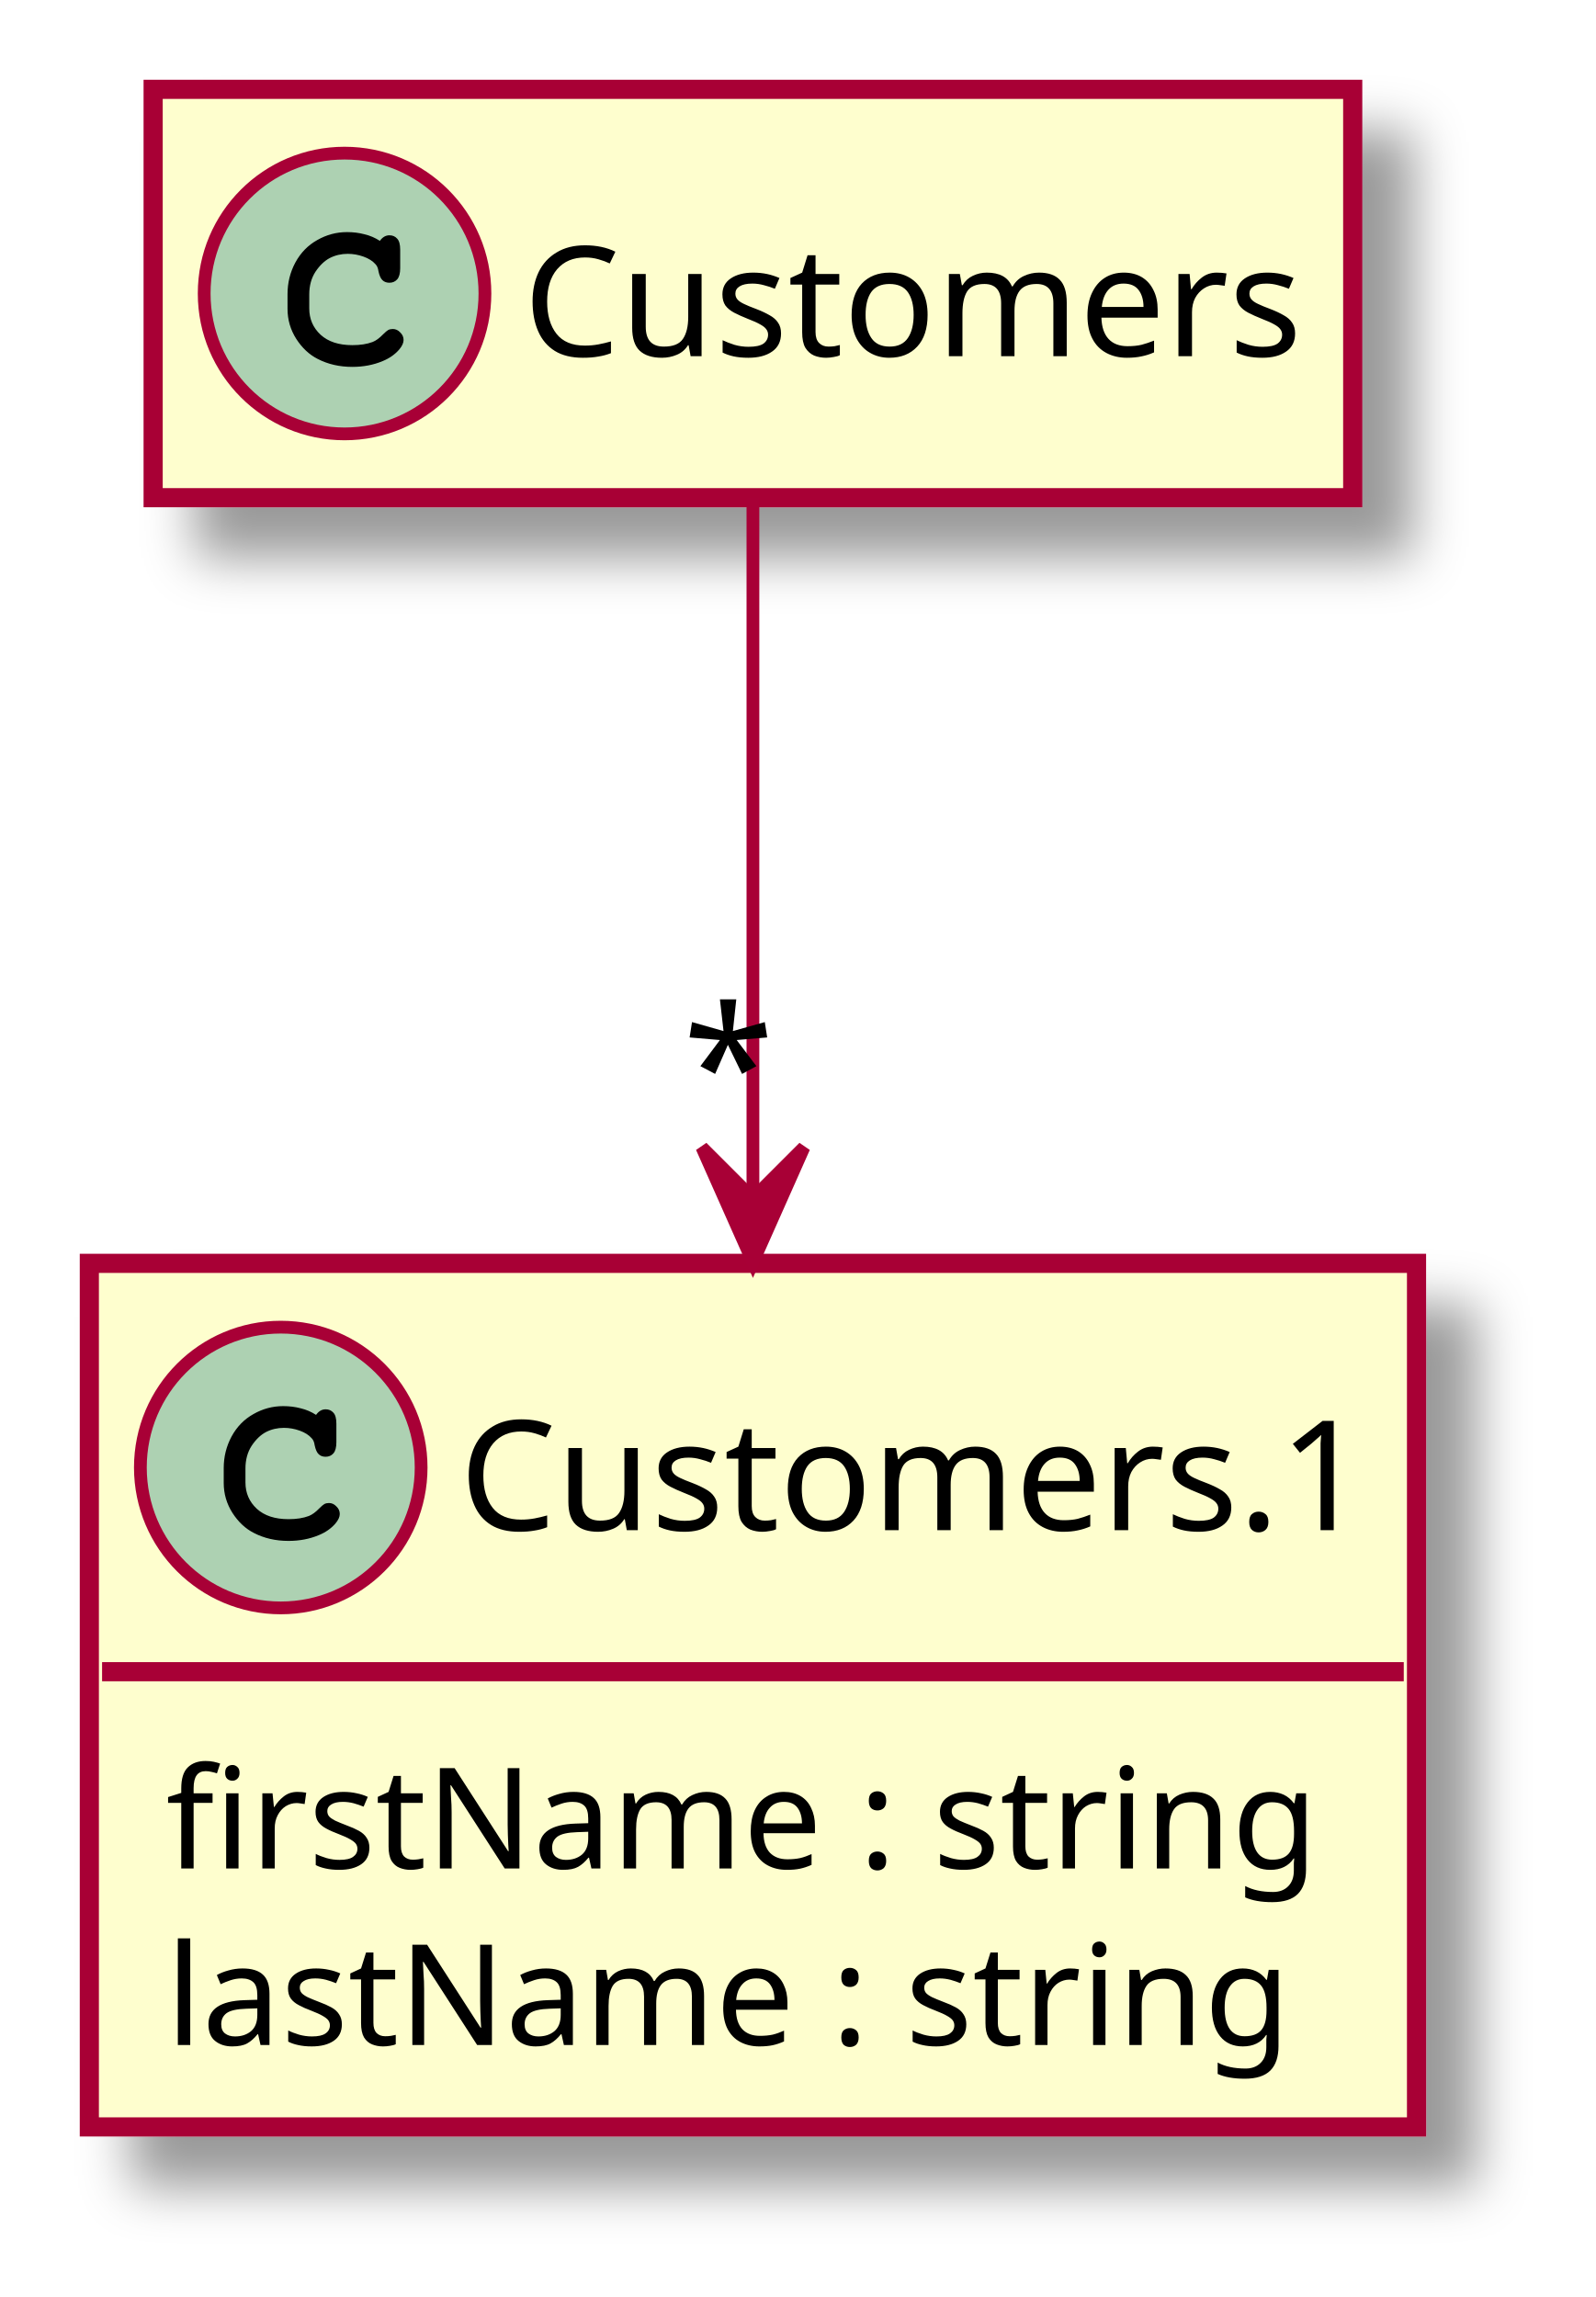
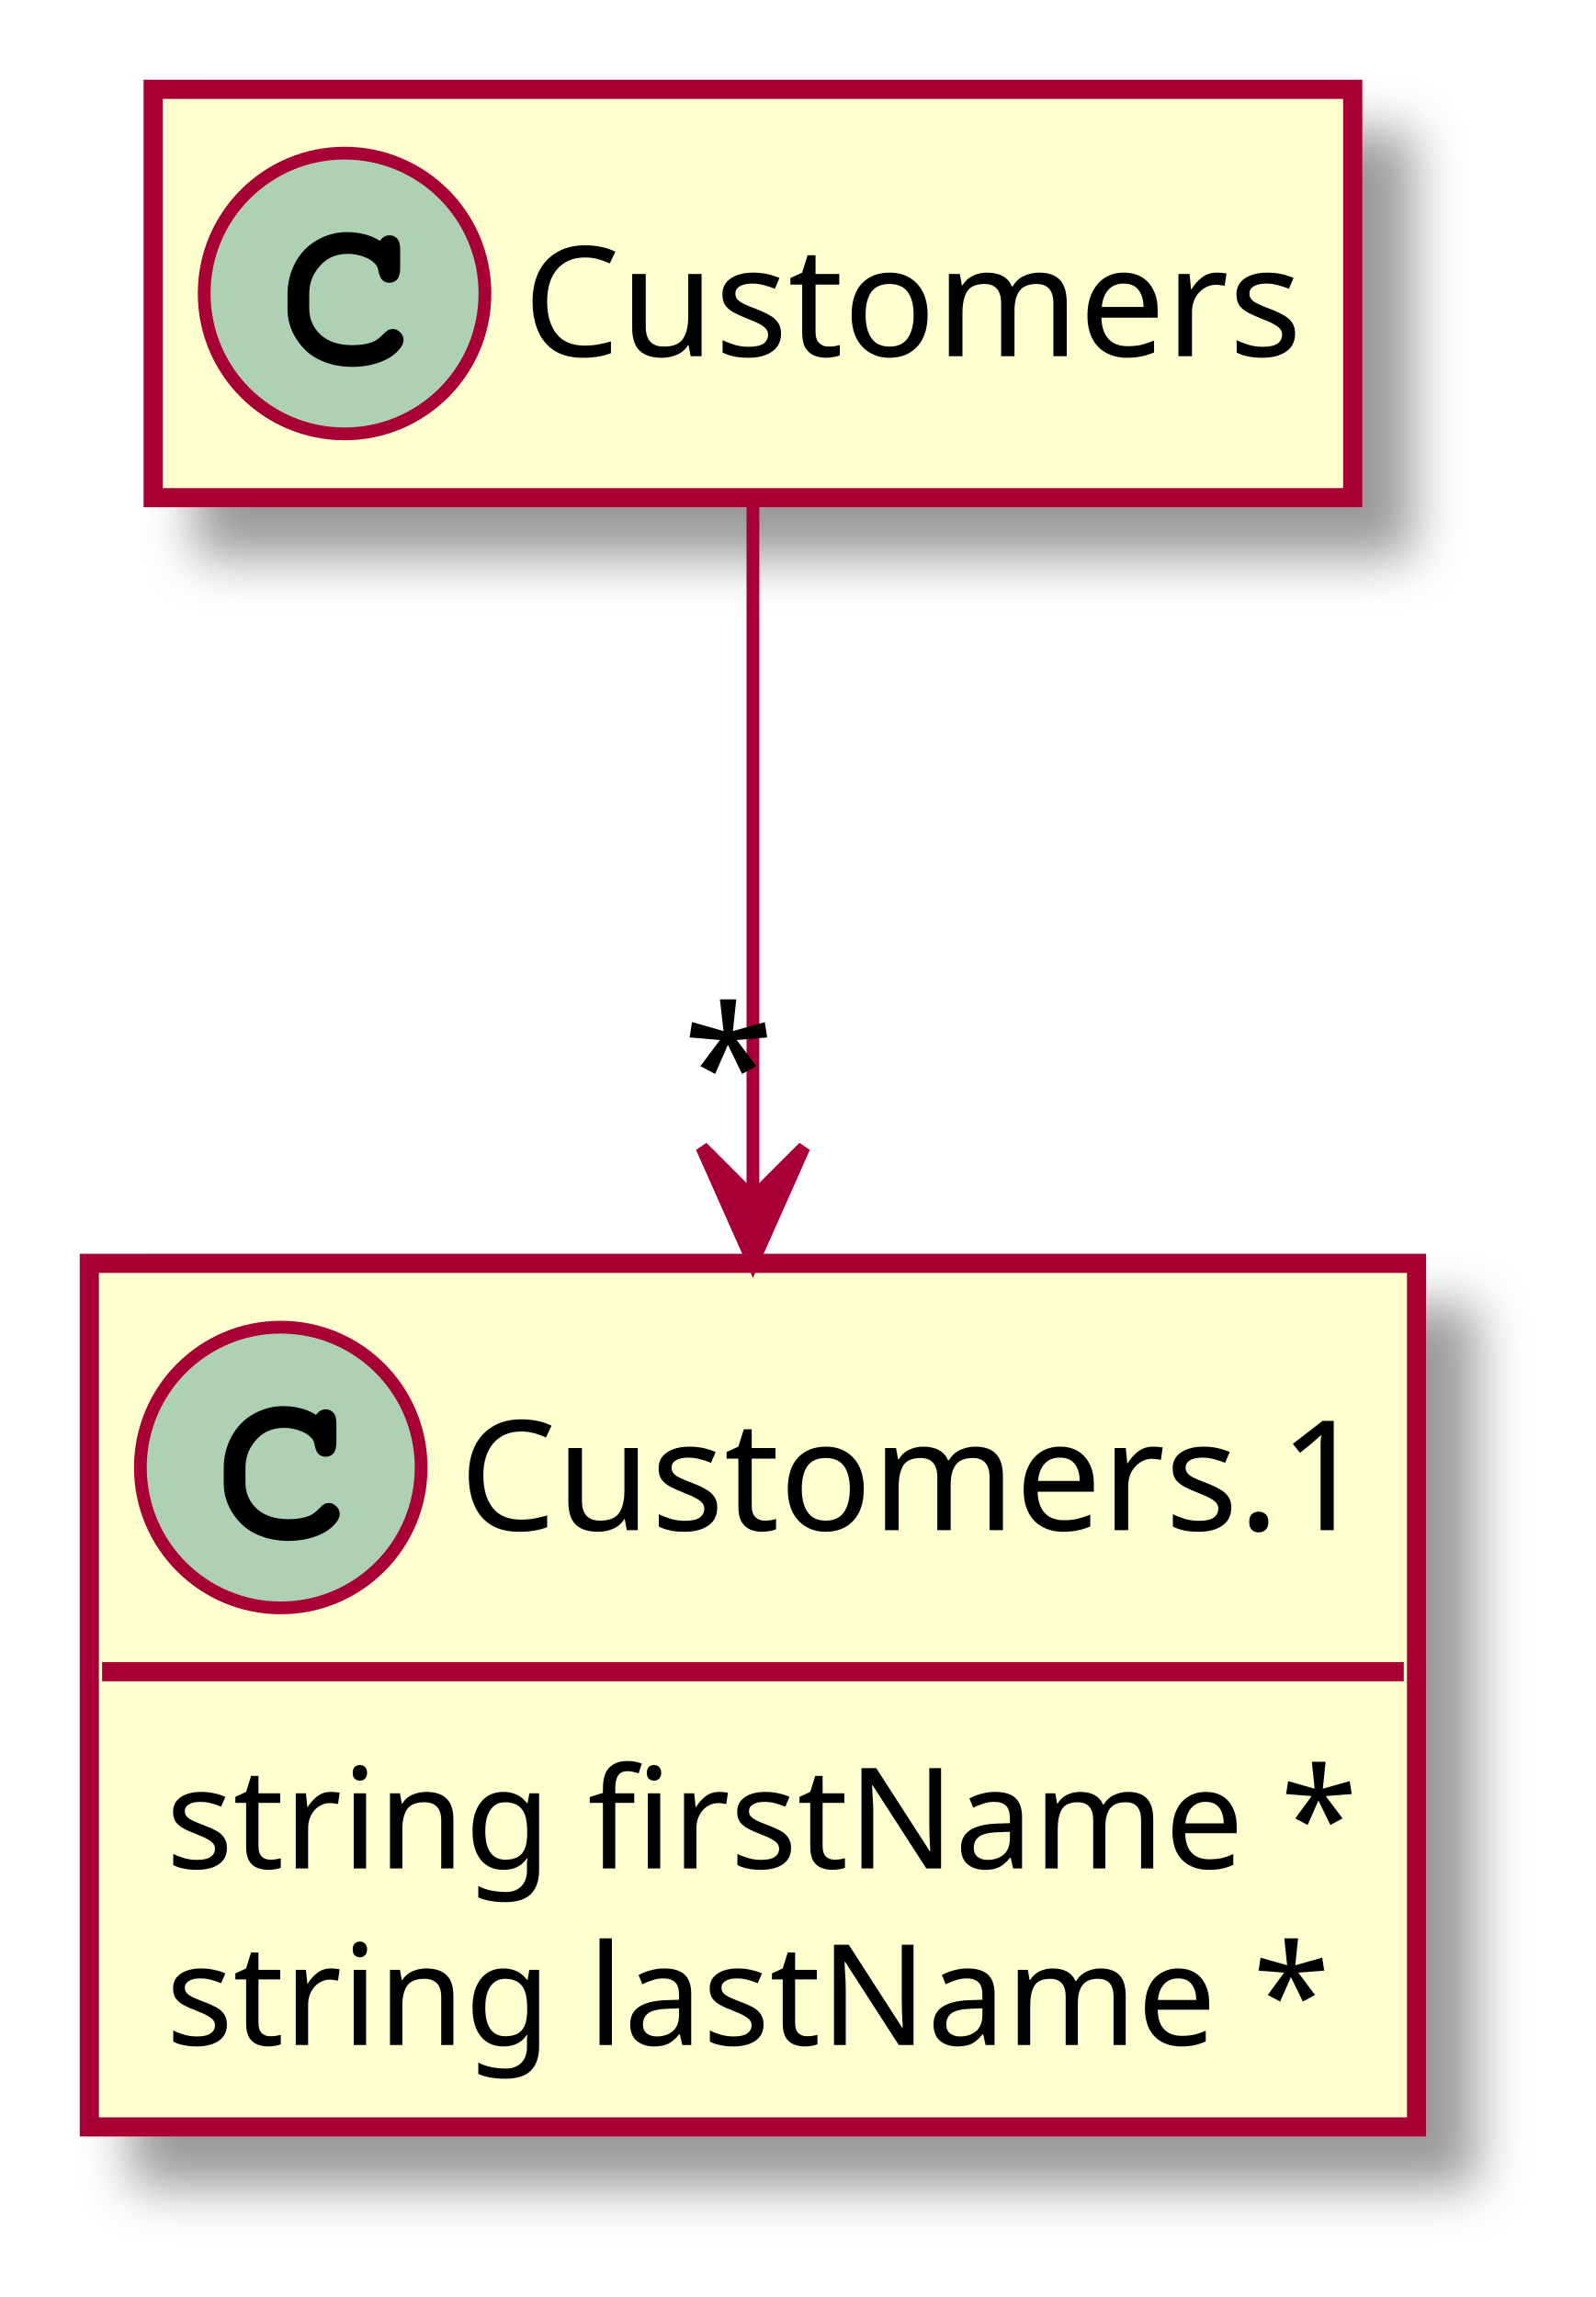
<svg xmlns="http://www.w3.org/2000/svg" contentScriptType="application/ecmascript" contentStyleType="text/css" height="180px" preserveAspectRatio="none" style="width:125px;height:180px;background:#FFFFFF;" version="1.1" viewBox="0 0 125 180" width="125px" zoomAndPan="magnify">
  <defs>
-     <filter height="300%" id="fc4uydqe7s3ul" width="300%" x="-1" y="-1">
+     <filter height="300%" id="f3lx1be9xe4j7" width="300%" x="-1" y="-1">
      <feGaussianBlur result="blurOut" stdDeviation="2.0" />
      <feColorMatrix in="blurOut" result="blurOut2" type="matrix" values="0 0 0 0 0 0 0 0 0 0 0 0 0 0 0 0 0 0 .4 0" />
      <feOffset dx="4.0" dy="4.0" in="blurOut2" result="blurOut3" />
      <feBlend in="SourceGraphic" in2="blurOut3" mode="normal" />
    </filter>
  </defs>
  <g>
-     <rect codeLine="8" fill="#FEFECE" filter="url(#fc4uydqe7s3ul)" height="67.672" id="Customers.1" style="stroke:#A80036;stroke-width:1.5;" width="104" x="7" y="99" />
+     <rect codeLine="8" fill="#FEFECE" filter="url(#f3lx1be9xe4j7)" height="67.672" id="Customers.1" style="stroke:#A80036;stroke-width:1.5;" width="104" x="7" y="99" />
    <ellipse cx="22" cy="115" fill="#ADD1B2" rx="11" ry="11" style="stroke:#A80036;stroke-width:1.0;" />
    <path d="M24.766,110.875 Q24.922,110.656 25.109,110.547 Q25.297,110.438 25.516,110.438 Q25.891,110.438 26.125,110.703 Q26.359,110.953 26.359,111.562 L26.359,113.016 Q26.359,113.625 26.125,113.891 Q25.891,114.156 25.516,114.156 Q25.172,114.156 24.969,113.953 Q24.766,113.766 24.656,113.25 Q24.609,112.891 24.422,112.703 Q24.094,112.328 23.484,112.109 Q22.875,111.891 22.25,111.891 Q21.484,111.891 20.844,112.219 Q20.219,112.547 19.719,113.297 Q19.234,114.047 19.234,115.078 L19.234,116.172 Q19.234,117.406 20.125,118.234 Q21.016,119.047 22.609,119.047 Q23.547,119.047 24.203,118.797 Q24.594,118.641 25.016,118.203 Q25.281,117.938 25.422,117.859 Q25.578,117.781 25.781,117.781 Q26.109,117.781 26.359,118.047 Q26.625,118.297 26.625,118.641 Q26.625,118.984 26.281,119.391 Q25.781,119.969 24.984,120.297 Q23.906,120.75 22.609,120.75 Q21.094,120.75 19.891,120.125 Q18.906,119.625 18.219,118.562 Q17.531,117.484 17.531,116.203 L17.531,115.047 Q17.531,113.719 18.141,112.578 Q18.766,111.422 19.859,110.812 Q20.953,110.188 22.188,110.188 Q22.922,110.188 23.562,110.359 Q24.219,110.516 24.766,110.875 Z " fill="#000000" />
    <text fill="#000000" font-family="sans-serif" font-size="12" lengthAdjust="spacing" textLength="72" x="36" y="119.91">Customers.1
        </text>
    <line style="stroke:#A80036;stroke-width:1.5;" x1="8" x2="110" y1="131" y2="131" />
-     <text fill="#000000" font-family="sans-serif" font-size="11" lengthAdjust="spacing" textLength="82" x="13" y="146.419">firstName : string
+     <text fill="#000000" font-family="sans-serif" font-size="11" lengthAdjust="spacing" textLength="83" x="13" y="146.419">string firstName *
        </text>
-     <text fill="#000000" font-family="sans-serif" font-size="11" lengthAdjust="spacing" textLength="80" x="13" y="160.255">lastName : string
+     <text fill="#000000" font-family="sans-serif" font-size="11" lengthAdjust="spacing" textLength="81" x="13" y="160.255">string lastName *
        </text>
-     <rect codeLine="13" fill="#FEFECE" filter="url(#fc4uydqe7s3ul)" height="32" id="Customers" style="stroke:#A80036;stroke-width:1.5;" width="94" x="12" y="7" />
+     <rect codeLine="13" fill="#FEFECE" filter="url(#f3lx1be9xe4j7)" height="32" id="Customers" style="stroke:#A80036;stroke-width:1.5;" width="94" x="12" y="7" />
    <ellipse cx="27" cy="23" fill="#ADD1B2" rx="11" ry="11" style="stroke:#A80036;stroke-width:1.0;" />
    <path d="M29.766,18.875 Q29.922,18.656 30.109,18.547 Q30.297,18.438 30.516,18.438 Q30.891,18.438 31.125,18.703 Q31.359,18.953 31.359,19.562 L31.359,21.016 Q31.359,21.625 31.125,21.891 Q30.891,22.156 30.516,22.156 Q30.172,22.156 29.969,21.953 Q29.766,21.766 29.656,21.25 Q29.609,20.891 29.422,20.703 Q29.094,20.328 28.484,20.109 Q27.875,19.891 27.25,19.891 Q26.484,19.891 25.844,20.219 Q25.219,20.547 24.719,21.297 Q24.234,22.047 24.234,23.078 L24.234,24.172 Q24.234,25.406 25.125,26.234 Q26.016,27.047 27.609,27.047 Q28.547,27.047 29.203,26.797 Q29.594,26.641 30.016,26.203 Q30.281,25.938 30.422,25.859 Q30.578,25.781 30.781,25.781 Q31.109,25.781 31.359,26.047 Q31.625,26.297 31.625,26.641 Q31.625,26.984 31.281,27.391 Q30.781,27.969 29.984,28.297 Q28.906,28.75 27.609,28.75 Q26.094,28.75 24.891,28.125 Q23.906,27.625 23.219,26.562 Q22.531,25.484 22.531,24.203 L22.531,23.047 Q22.531,21.719 23.141,20.578 Q23.766,19.422 24.859,18.812 Q25.953,18.188 27.188,18.188 Q27.922,18.188 28.562,18.359 Q29.219,18.516 29.766,18.875 Z " fill="#000000" />
    <text fill="#000000" font-family="sans-serif" font-size="12" lengthAdjust="spacing" textLength="62" x="41" y="27.91">Customers
        </text>
    <path codeLine="16" d="M59,39.02 C59,53.11 59,74.79 59,93.67 " fill="none" id="Customers-to-Customers.1" style="stroke:#A80036;stroke-width:1.0;" />
    <polygon fill="#A80036" points="59,98.91,63,89.91,59,93.91,55,89.91,59,98.91" style="stroke:#A80036;stroke-width:1.0;" />
    <text fill="#000000" font-family="sans-serif" font-size="13" lengthAdjust="spacing" textLength="5" x="53.508" y="88.186">*
        </text>
  </g>
</svg>
